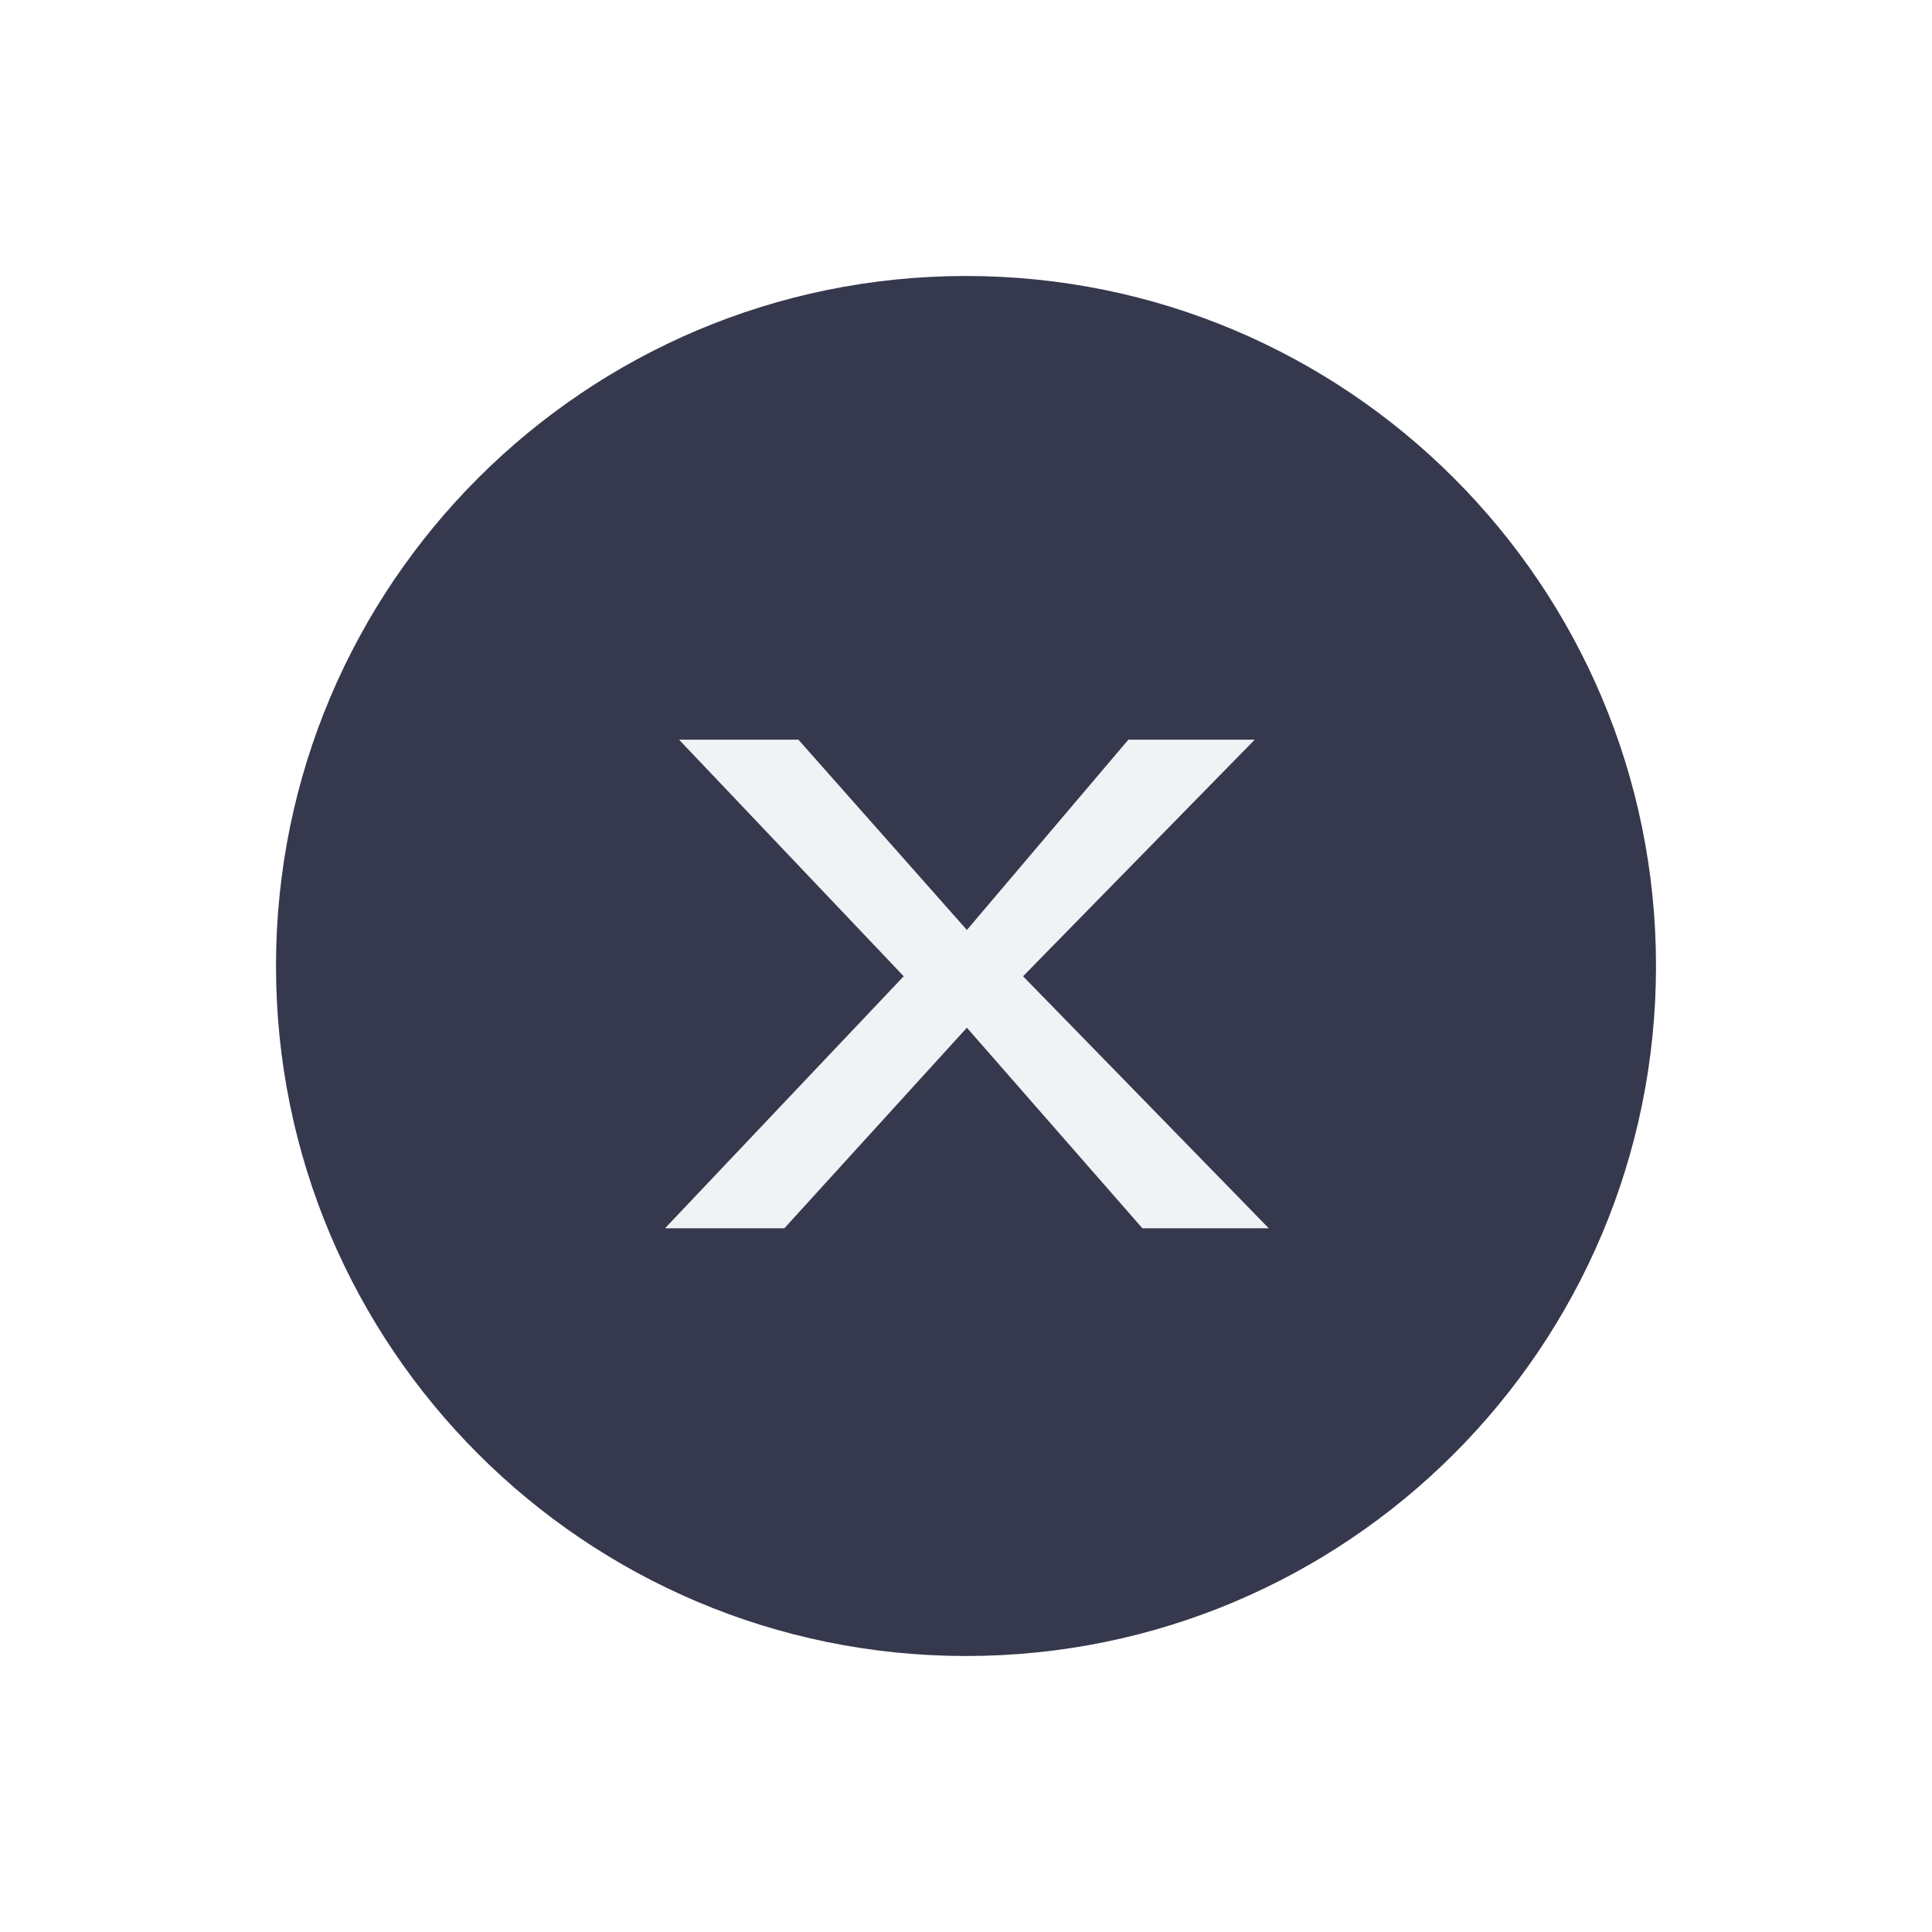
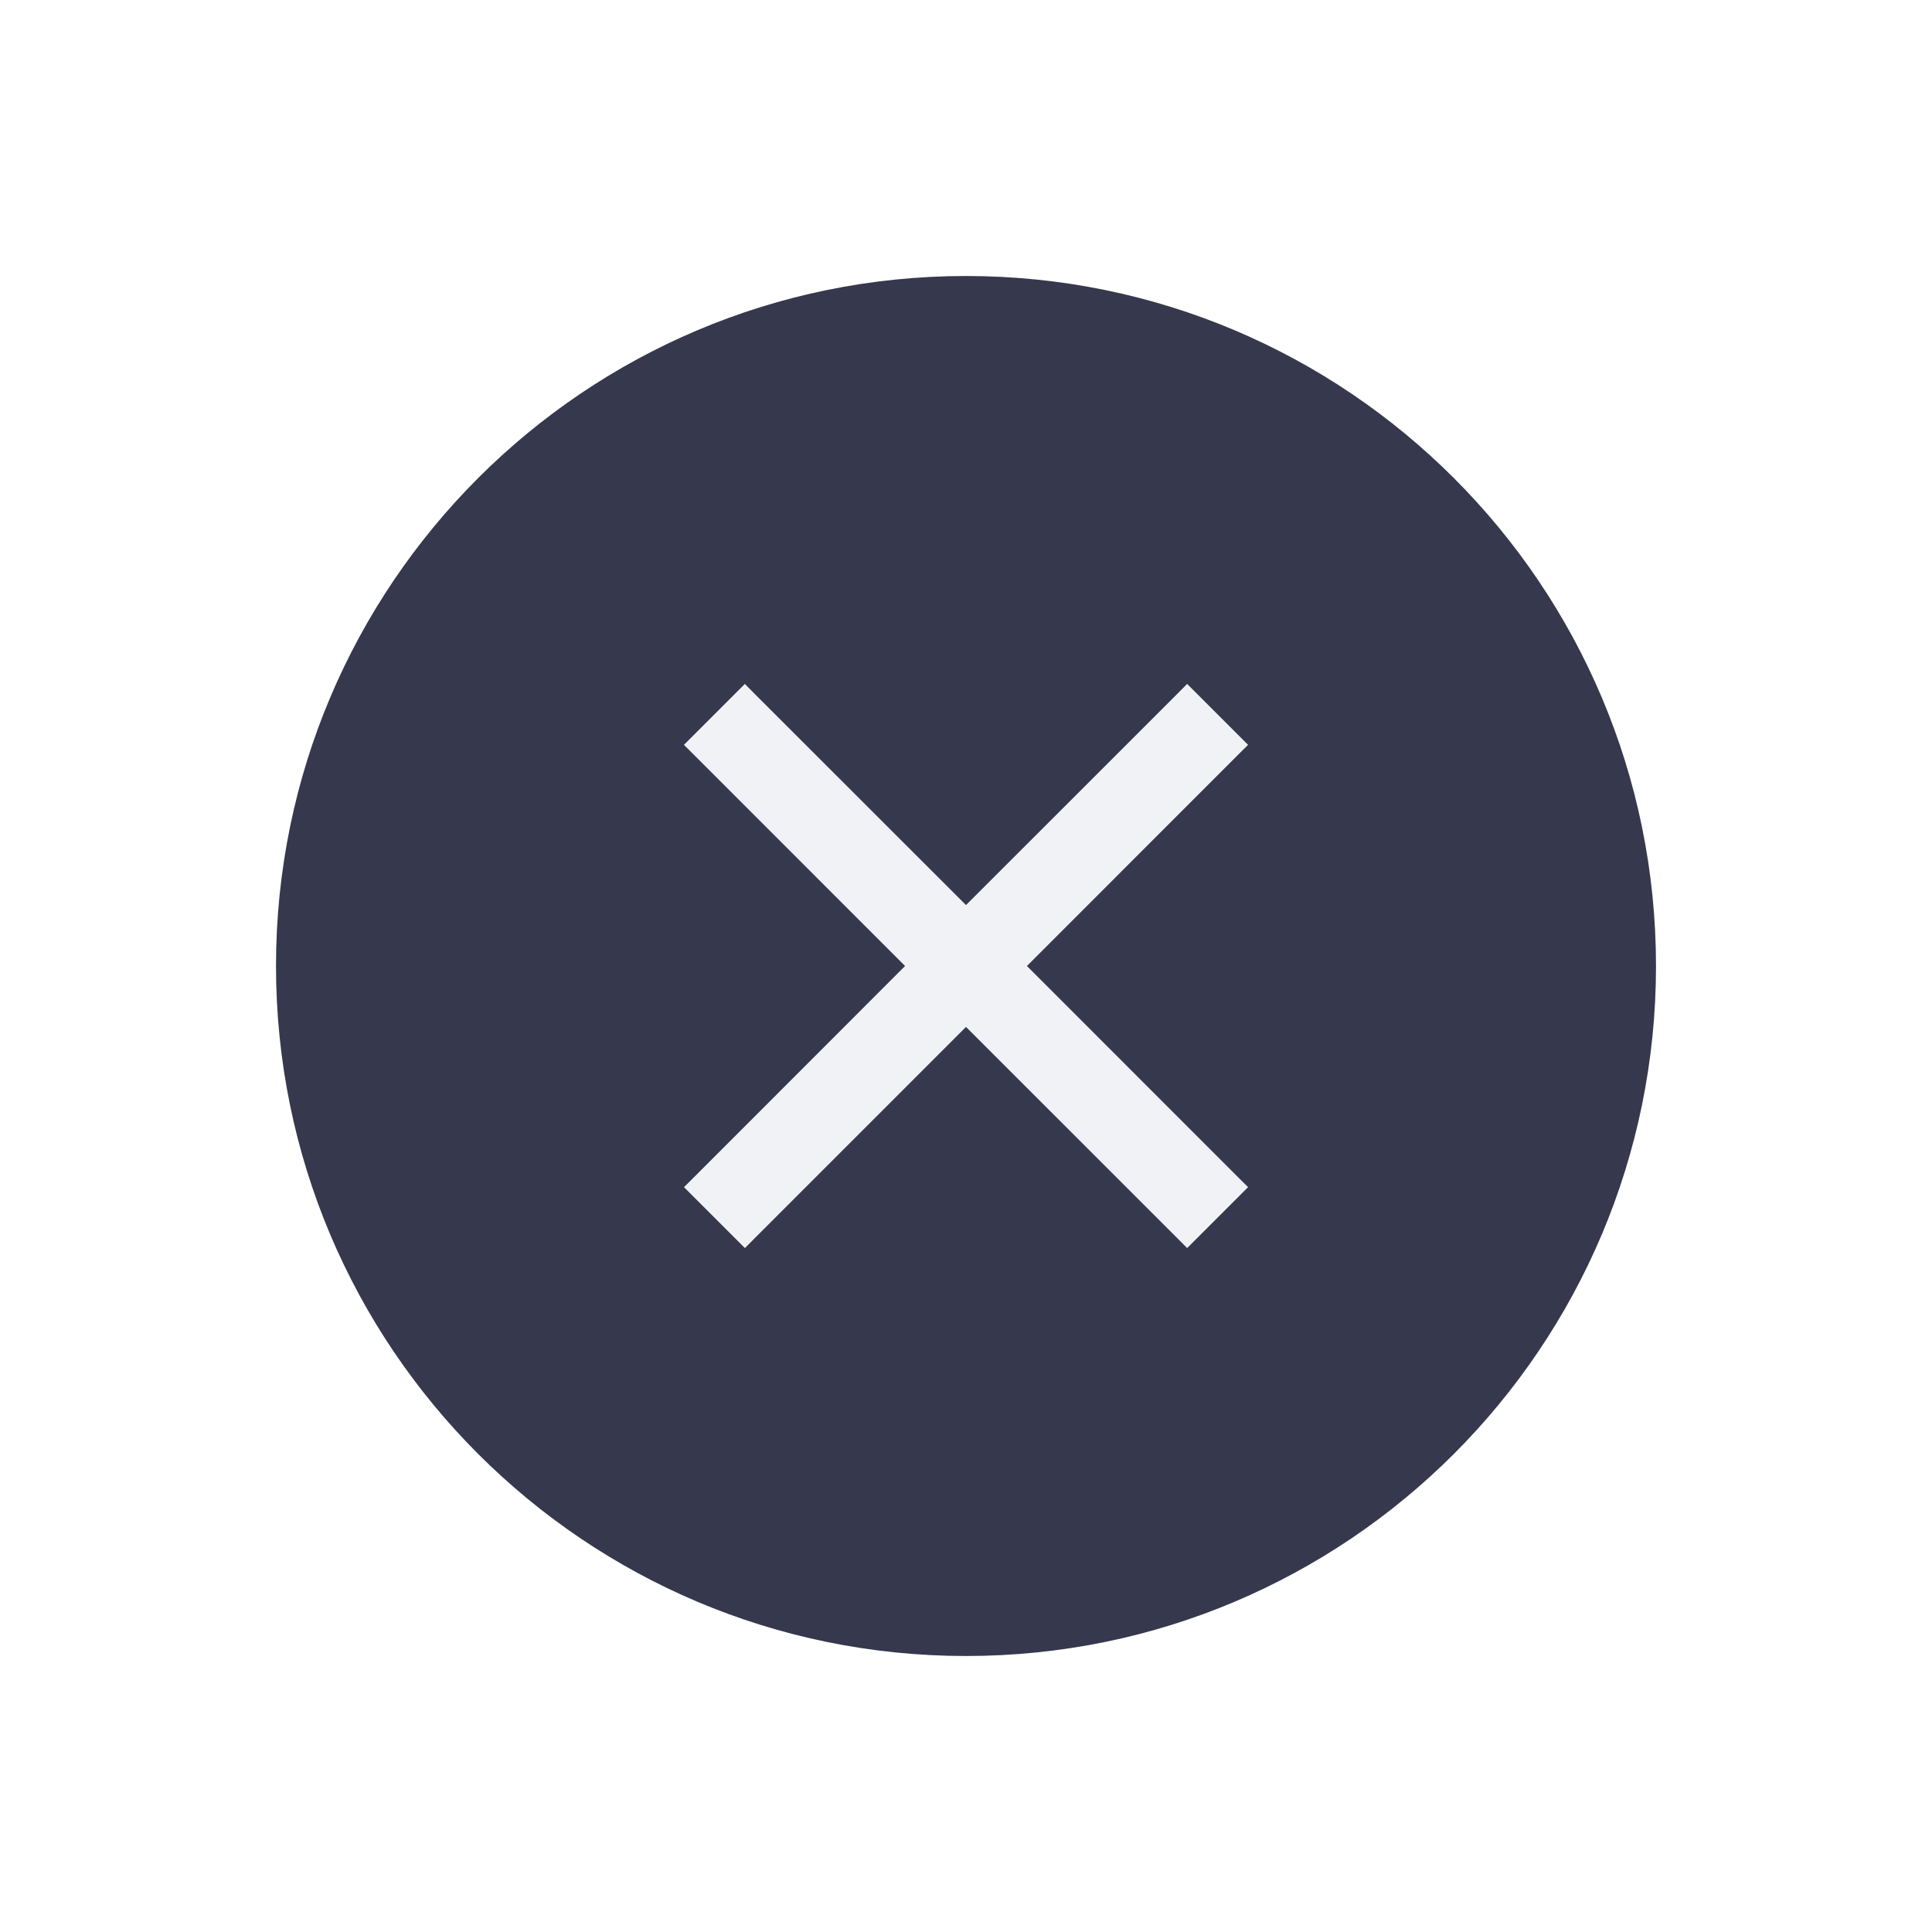
<svg xmlns="http://www.w3.org/2000/svg" viewBox="0 0 28 28">
-   <g transform="matrix(0.8, 0, 0, 0.827952, 2.8, 2.408672)">
-     <ellipse style="fill: rgb(54, 56, 77);" cx="14" cy="14" rx="12.5" ry="12.078" />
-     <text style="fill: rgb(240, 242, 245); font-family: Arial, sans-serif; font-size: 2.8px; white-space: pre;" transform="matrix(8.140335, 0, 0, 5.762128, -77.91245, -58.18456)" x="10.591" y="13.323">x</text>
-   </g>
+   <ellipse style="fill: rgb(54, 56, 77);" cx="14" cy="14" rx="10" ry="10" />
+   <path d="M 10.795 9.912 L 9.912 10.795 L 10.059 10.941 L 13.117 14 L 10.06 17.059 L 9.913 17.205 L 10.796 18.088 L 10.942 17.941 L 14 14.883 L 17.059 17.941 L 17.205 18.088 L 18.088 17.205 L 17.941 17.059 L 14.883 14 L 17.941 10.941 L 18.088 10.795 L 17.205 9.912 L 17.059 10.059 L 14 13.117 L 10.941 10.06 L 10.795 9.912 Z" fill-rule="evenodd" font-family="sans-serif" font-weight="400" overflow="visible" style="font-feature-settings: normal; font-variant-caps: normal; font-variant-ligatures: normal; font-variant-numeric: normal; isolation: auto; mix-blend-mode: normal; text-decoration-color: rgb(0, 0, 0); text-decoration-line: none; text-decoration-style: solid; text-indent: 0px; text-orientation: mixed; text-transform: none; fill: rgb(240, 242, 245);" white-space="normal" />
</svg>
